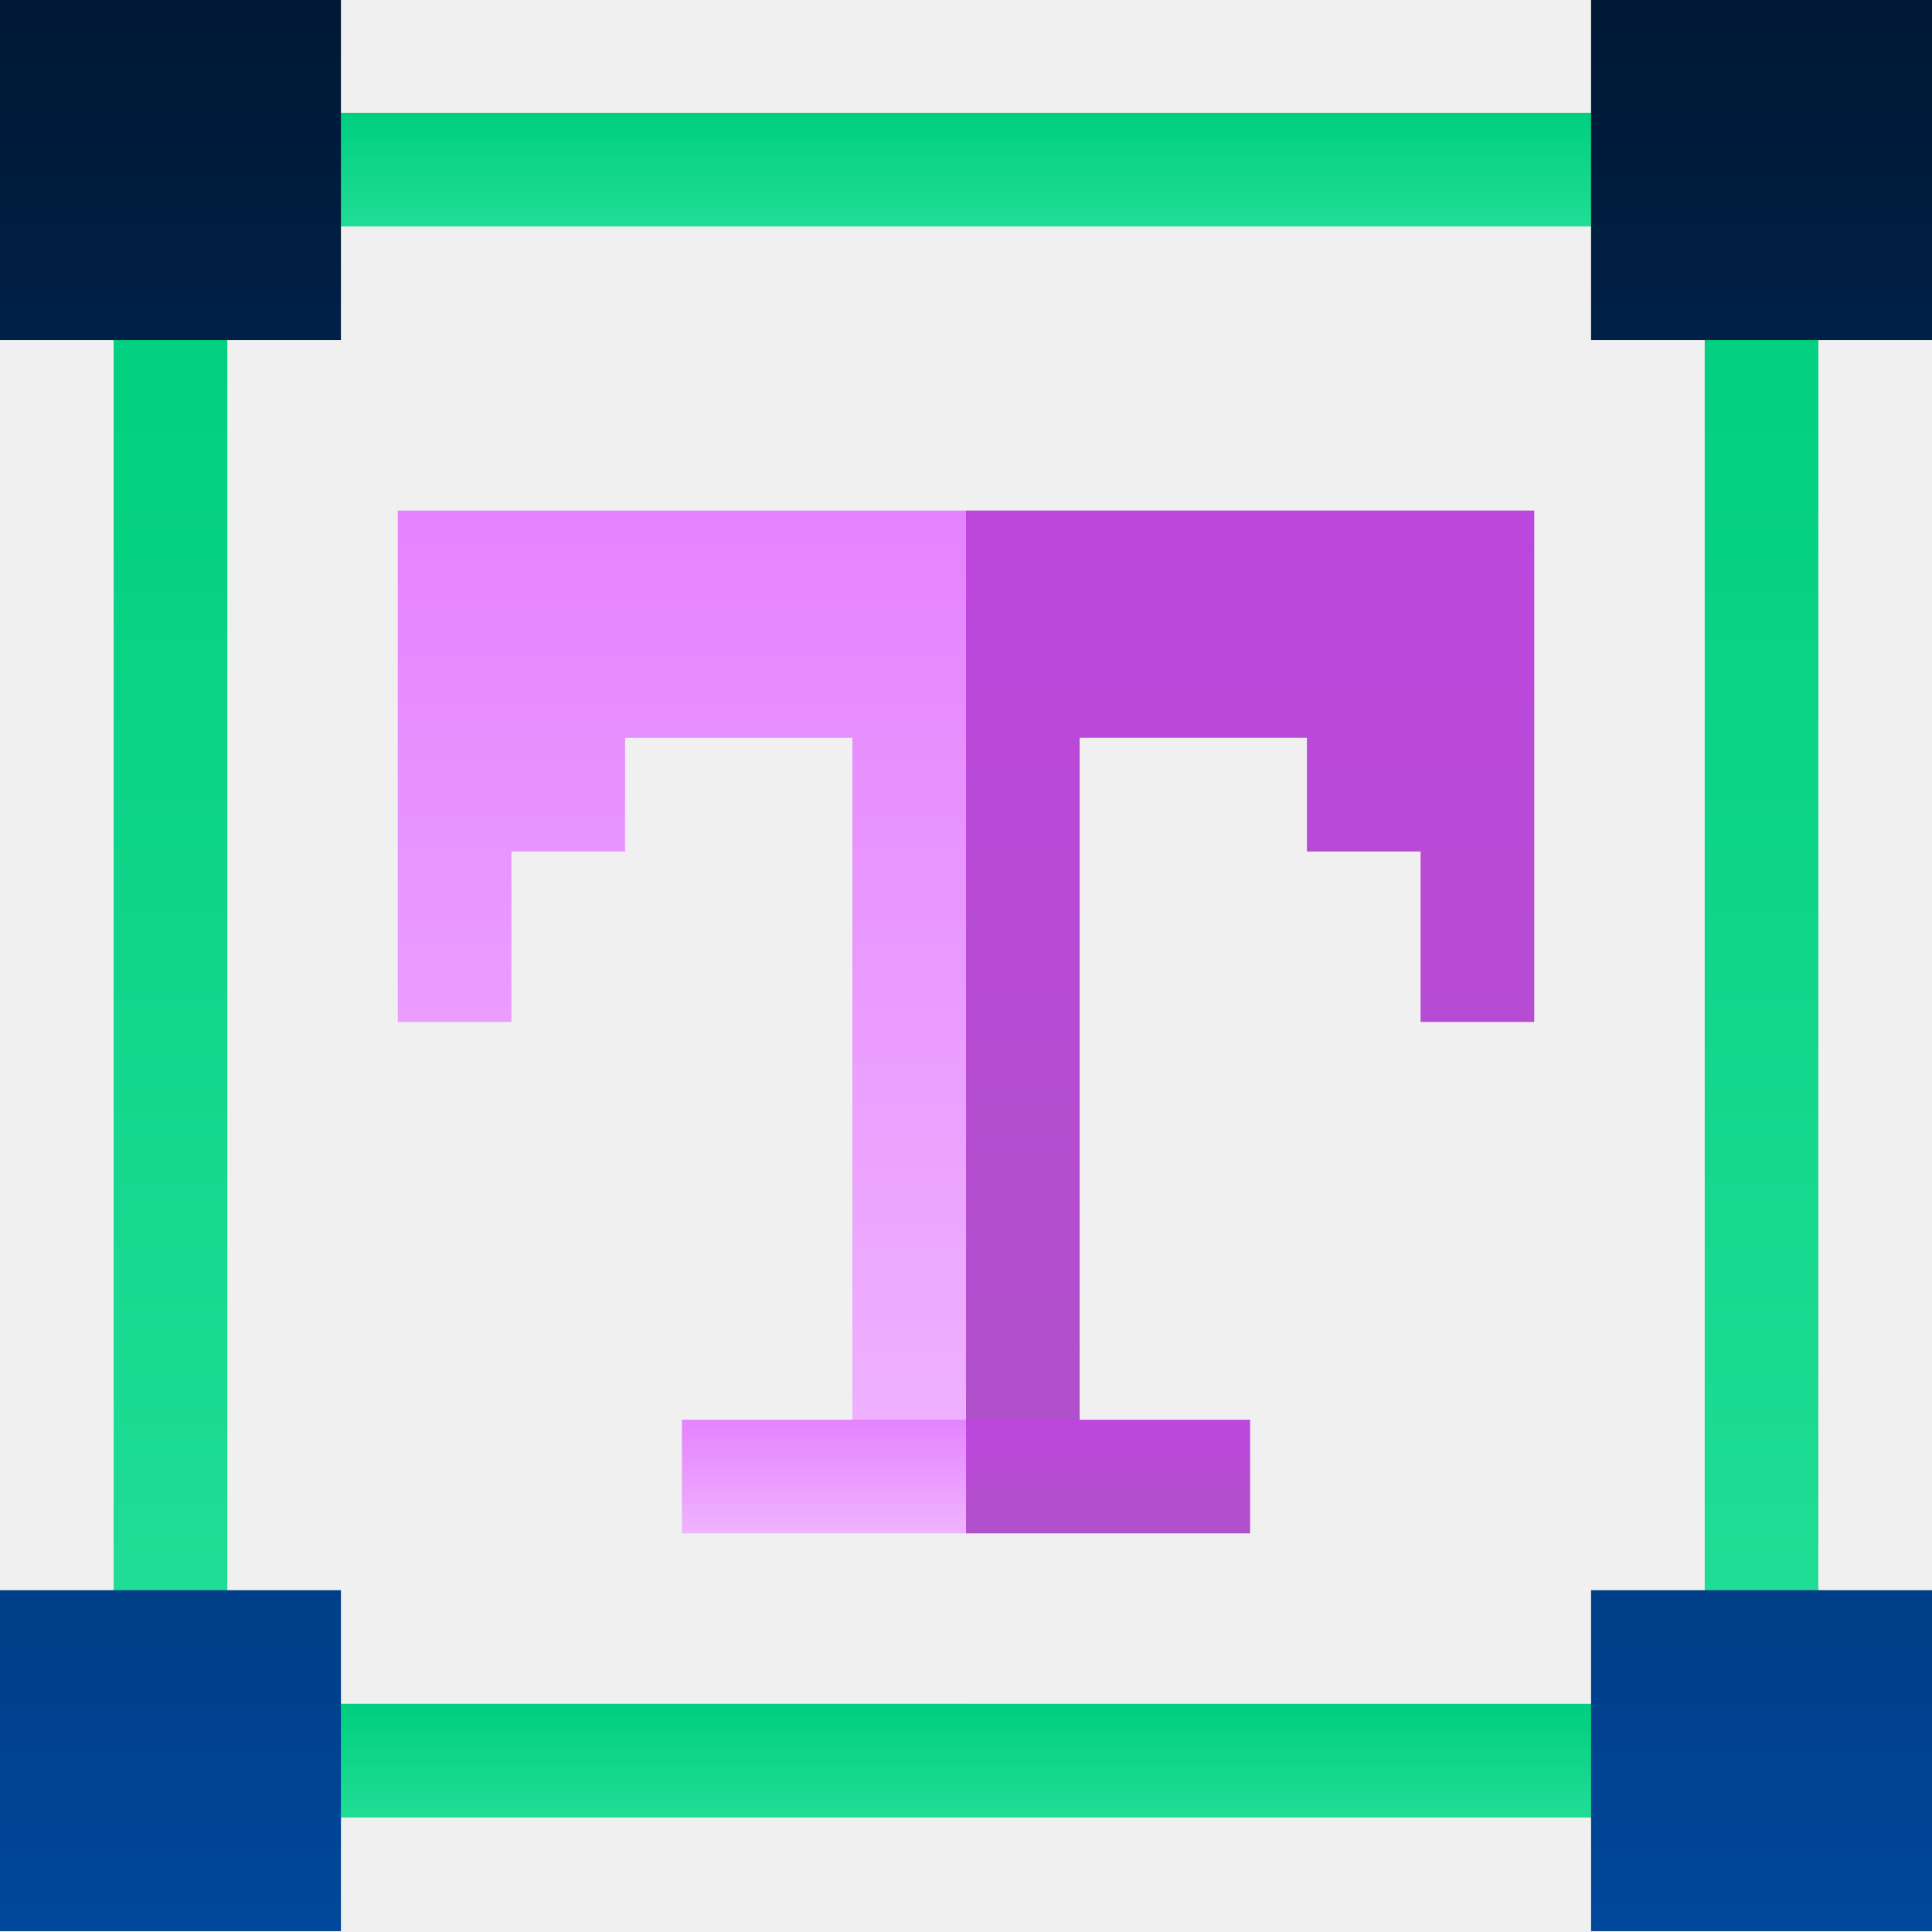
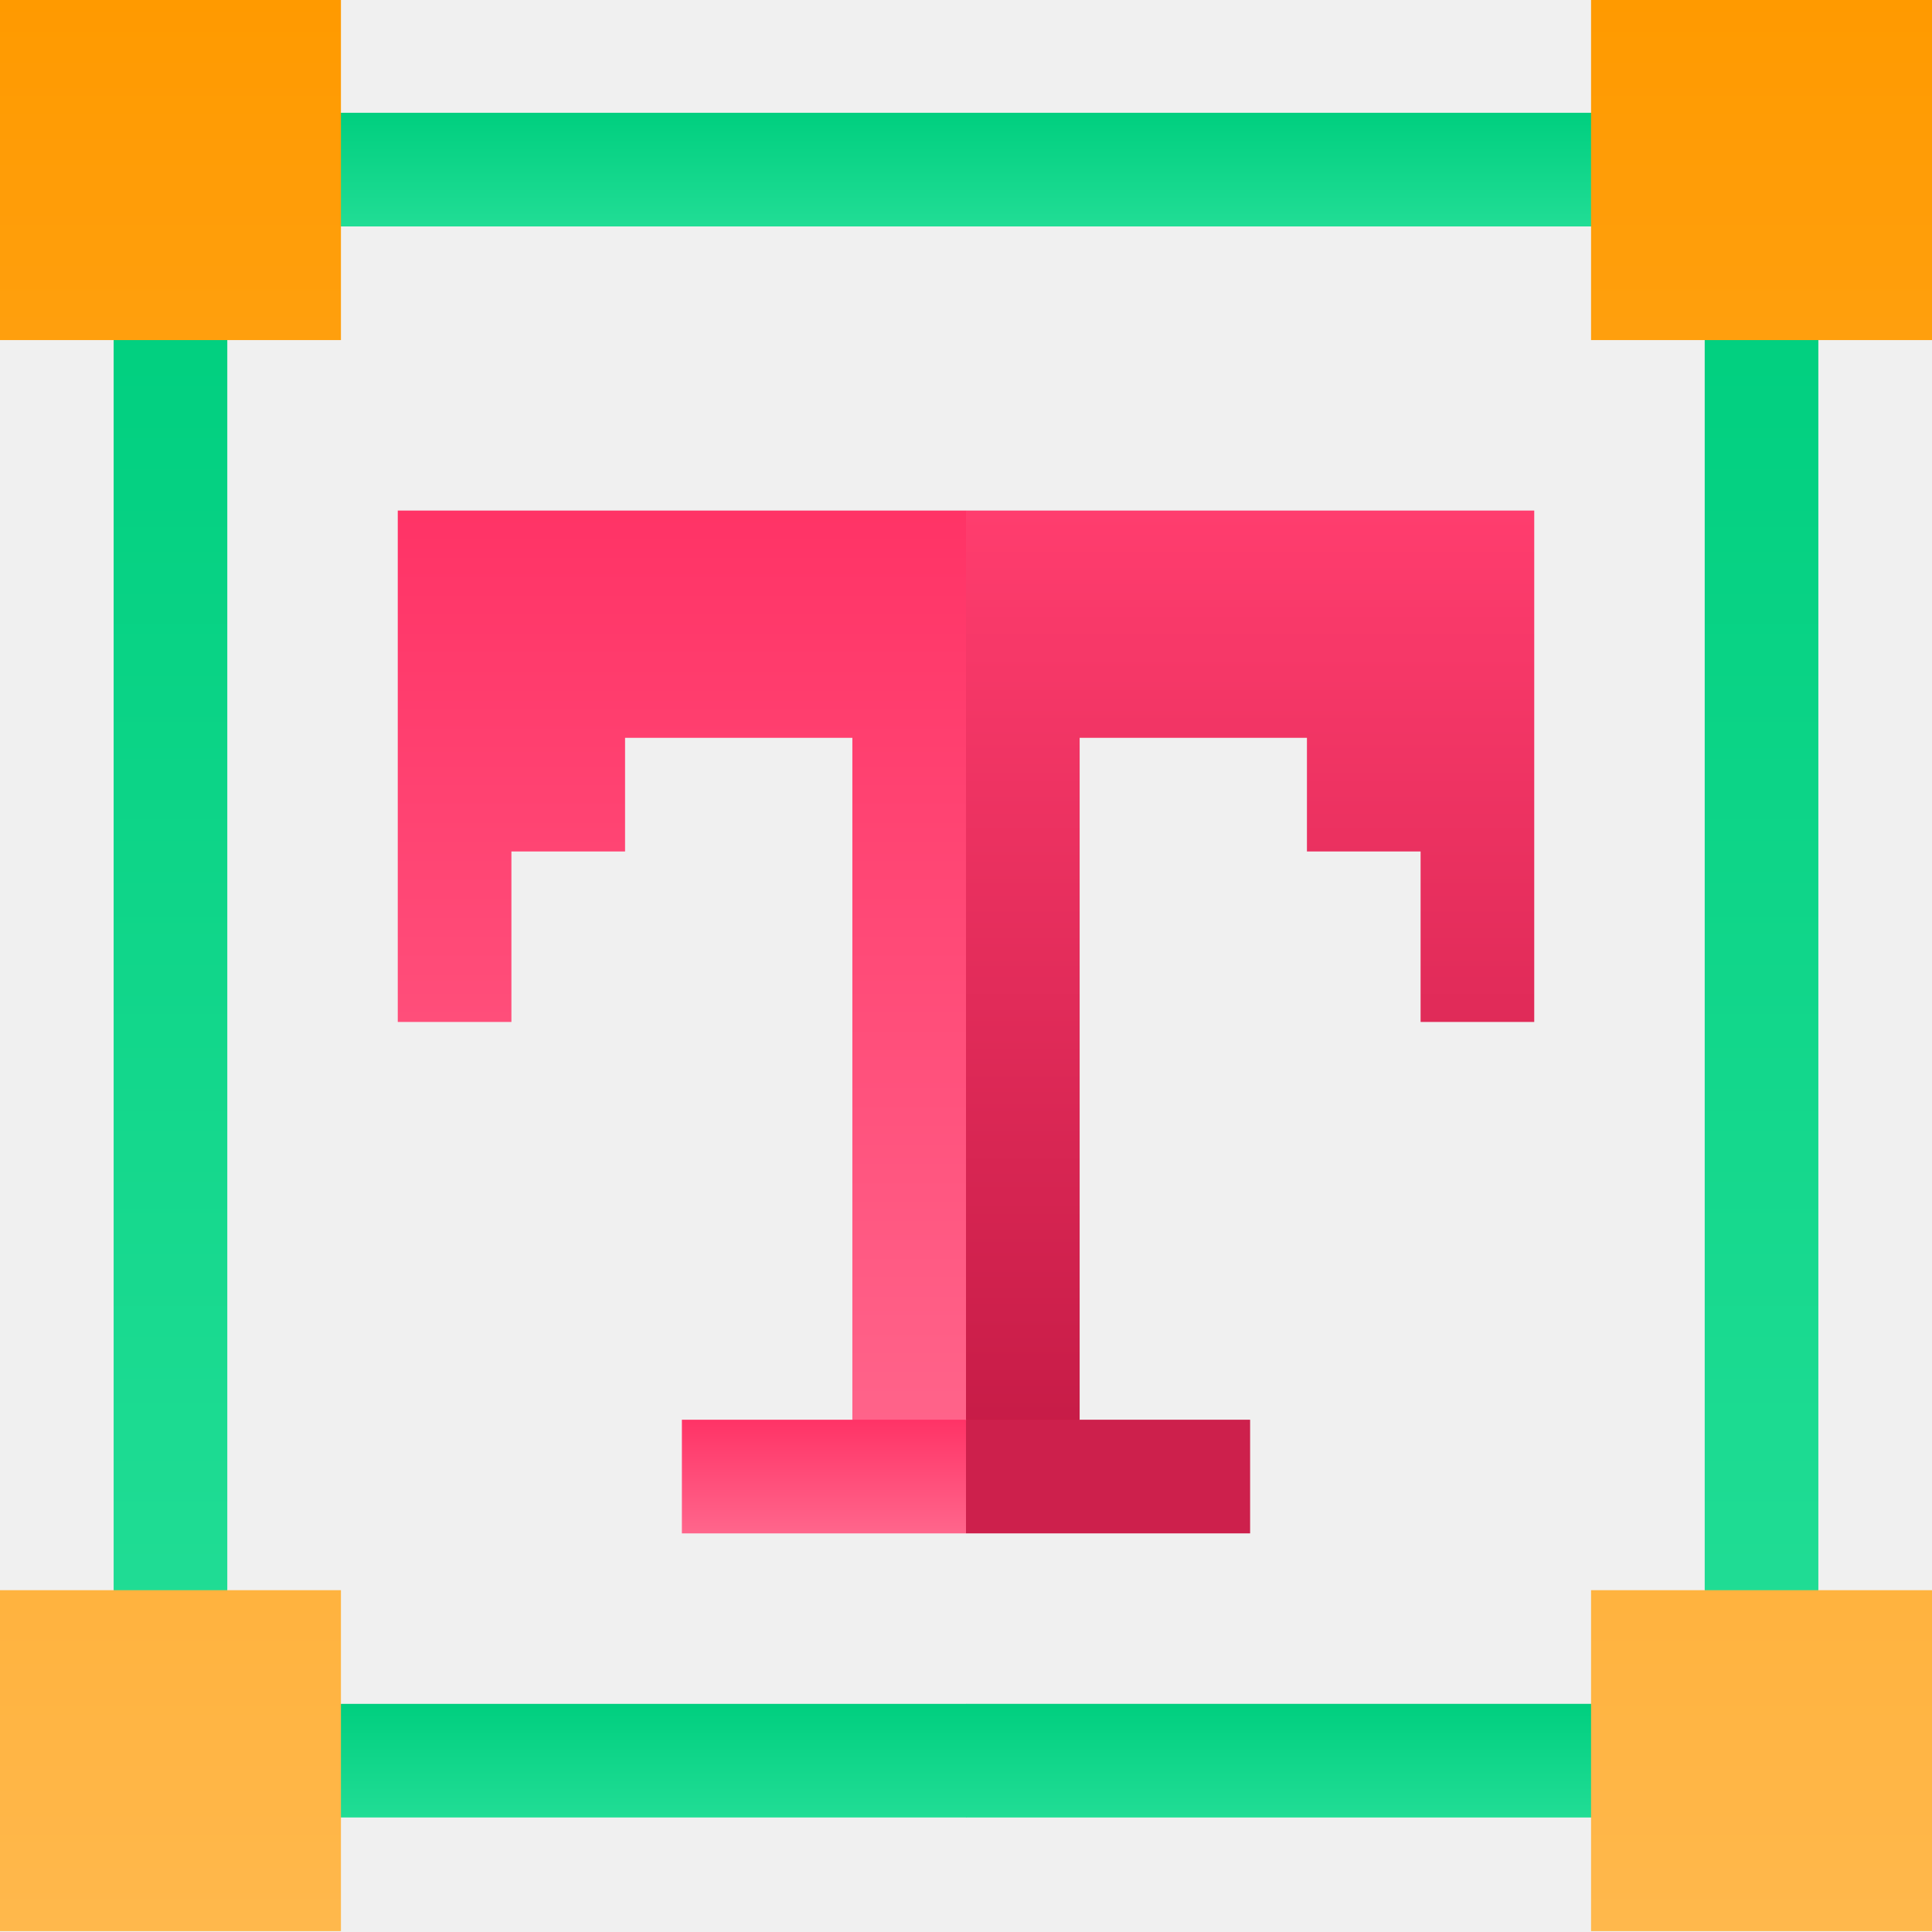
<svg xmlns="http://www.w3.org/2000/svg" width="512" height="512" viewBox="0 0 512 512" fill="none">
-   <g clip-path="url(#clip0_68_1251)">
-     <path d="M256 135.301H105.412V270.83H135.53V225.654H165.647V195.536H225.883V376.242L240.942 391.301L256 376.242L271.059 255.771L256 135.301Z" fill="url(#paint0_linear_68_1251)" />
-     <path d="M256 135.301V376.242L271.059 391.301L286.118 376.242V195.536H346.353V225.654H376.471V270.83H406.588V135.301H256Z" fill="url(#paint1_linear_68_1251)" />
-     <path d="M90.353 29.889L75.294 44.947L90.353 60.006H256L271.059 44.947L256 29.889H90.353Z" fill="url(#paint2_linear_68_1251)" />
-     <path d="M421.647 29.889H256V60.006H421.647L436.706 44.947L421.647 29.889Z" fill="url(#paint3_linear_68_1251)" />
-     <path d="M60.235 421.418L45.176 436.477L30.117 421.418V90.124L45.176 75.065L60.235 90.124V421.418Z" fill="url(#paint4_linear_68_1251)" />
-     <path d="M451.765 421.418L466.823 436.477L481.882 421.418V90.124L466.823 75.065L451.765 90.124V421.418Z" fill="url(#paint5_linear_68_1251)" />
-     <path d="M90.353 451.536L75.294 466.595L90.353 481.654H256L271.059 466.595L256 451.536H90.353Z" fill="url(#paint6_linear_68_1251)" />
-     <path d="M256 451.536H436.706V481.654H256V451.536Z" fill="url(#paint7_linear_68_1251)" />
-     <path d="M90.353 90.124H0V-0.229H90.353V90.124ZM90.353 511.772H0V421.419H90.353V511.772Z" fill="url(#paint8_linear_68_1251)" />
-     <path d="M512 90.124V-0.229H421.647V90.124H512ZM421.647 511.772H512V421.419H421.647V511.772Z" fill="url(#paint9_linear_68_1251)" />
-     <path d="M180.706 376.242V406.36H256L266.039 391.301L256 376.242H180.706Z" fill="url(#paint10_linear_68_1251)" />
-     <path d="M256 376.242H331.294V406.36H256V376.242Z" fill="url(#paint11_linear_68_1251)" />
+   <g clip-path="url(#clip0_75_174)">
+     <path d="M256 135.301H105.412V270.83H135.53V225.654H165.647V195.536H225.883V376.242L240.942 391.301L256 376.242L271.059 255.771L256 135.301Z" fill="url(#paint0_linear_75_174)" />
+     <path d="M256 135.301V376.242L271.059 391.301L286.118 376.242V195.536H346.353V225.654H376.471V270.83H406.588V135.301H256Z" fill="url(#paint1_linear_75_174)" />
+     <path d="M90.353 29.889L75.294 44.947L90.353 60.006H256L271.059 44.947L256 29.889H90.353Z" fill="url(#paint2_linear_75_174)" />
+     <path d="M421.647 29.889H256V60.006H421.647L436.706 44.947L421.647 29.889Z" fill="url(#paint3_linear_75_174)" />
+     <path d="M60.235 421.419L45.176 436.478L30.117 421.419V90.125L45.176 75.066L60.235 90.125V421.419Z" fill="url(#paint4_linear_75_174)" />
+     <path d="M451.765 421.419L466.823 436.478L481.882 421.419V90.125L466.823 75.066L451.765 90.125V421.419Z" fill="url(#paint5_linear_75_174)" />
+     <path d="M90.353 451.537L75.294 466.596L90.353 481.655H256L271.059 466.596L256 451.537H90.353Z" fill="url(#paint6_linear_75_174)" />
+     <path d="M256 451.537H436.706V481.655H256V451.537Z" fill="url(#paint7_linear_75_174)" />
+     <path d="M90.353 90.124H0V-0.229H90.353V90.124ZM90.353 511.772H0V421.419H90.353V511.772Z" fill="url(#paint8_linear_75_174)" />
+     <path d="M512 90.124V-0.229H421.647V90.124H512ZM421.647 511.772H512V421.419H421.647V511.772Z" fill="url(#paint9_linear_75_174)" />
+     <path d="M180.706 376.242V406.36H256L266.039 391.301L256 376.242H180.706Z" fill="url(#paint10_linear_75_174)" />
+     <path d="M256 376.242H331.294V406.36H256V376.242Z" fill="#CD204C" />
  </g>
  <defs>
-     <linearGradient id="paint0_linear_68_1251" x1="188.236" y1="135.301" x2="188.236" y2="391.301" gradientUnits="userSpaceOnUse">
-       <stop stop-color="#E583FF" />
-       <stop offset="1" stop-color="#EFB3FF" />
+     <linearGradient id="paint0_linear_75_174" x1="188.236" y1="135.301" x2="188.236" y2="391.301" gradientUnits="userSpaceOnUse">
+       <stop stop-color="#FF3366" />
+       <stop offset="1" stop-color="#FF668C" />
    </linearGradient>
-     <linearGradient id="paint1_linear_68_1251" x1="331.294" y1="135.301" x2="331.294" y2="391.301" gradientUnits="userSpaceOnUse">
-       <stop stop-color="#BD46DD" />
-       <stop offset="1" stop-color="#B051CA" />
+     <linearGradient id="paint1_linear_75_174" x1="331.294" y1="135.301" x2="331.294" y2="391.301" gradientUnits="userSpaceOnUse">
+       <stop stop-color="#FF3D6E" />
+       <stop offset="1" stop-color="#C41A45" />
    </linearGradient>
-     <linearGradient id="paint2_linear_68_1251" x1="173.176" y1="29.889" x2="173.176" y2="60.006" gradientUnits="userSpaceOnUse">
+     <linearGradient id="paint2_linear_75_174" x1="173.176" y1="29.889" x2="173.176" y2="60.006" gradientUnits="userSpaceOnUse">
      <stop stop-color="#00CF7F" />
      <stop offset="1" stop-color="#21DD95" />
    </linearGradient>
-     <linearGradient id="paint3_linear_68_1251" x1="346.353" y1="29.889" x2="346.353" y2="60.006" gradientUnits="userSpaceOnUse">
+     <linearGradient id="paint3_linear_75_174" x1="346.353" y1="29.889" x2="346.353" y2="60.006" gradientUnits="userSpaceOnUse">
      <stop stop-color="#00CF7F" />
      <stop offset="1" stop-color="#21DD95" />
    </linearGradient>
-     <linearGradient id="paint4_linear_68_1251" x1="45.176" y1="75.065" x2="45.176" y2="436.477" gradientUnits="userSpaceOnUse">
+     <linearGradient id="paint4_linear_75_174" x1="45.176" y1="75.066" x2="45.176" y2="436.478" gradientUnits="userSpaceOnUse">
      <stop stop-color="#00CF7F" />
      <stop offset="1" stop-color="#21DD95" />
    </linearGradient>
-     <linearGradient id="paint5_linear_68_1251" x1="466.823" y1="75.065" x2="466.823" y2="436.477" gradientUnits="userSpaceOnUse">
+     <linearGradient id="paint5_linear_75_174" x1="466.823" y1="75.066" x2="466.823" y2="436.478" gradientUnits="userSpaceOnUse">
      <stop stop-color="#00CF7F" />
      <stop offset="1" stop-color="#21DD95" />
    </linearGradient>
-     <linearGradient id="paint6_linear_68_1251" x1="173.176" y1="451.536" x2="173.176" y2="481.654" gradientUnits="userSpaceOnUse">
+     <linearGradient id="paint6_linear_75_174" x1="173.176" y1="451.537" x2="173.176" y2="481.655" gradientUnits="userSpaceOnUse">
      <stop stop-color="#00CF7F" />
      <stop offset="1" stop-color="#21DD95" />
    </linearGradient>
-     <linearGradient id="paint7_linear_68_1251" x1="346.353" y1="451.536" x2="346.353" y2="481.654" gradientUnits="userSpaceOnUse">
+     <linearGradient id="paint7_linear_75_174" x1="346.353" y1="451.537" x2="346.353" y2="481.655" gradientUnits="userSpaceOnUse">
      <stop stop-color="#00CF7F" />
      <stop offset="1" stop-color="#21DD95" />
    </linearGradient>
-     <linearGradient id="paint8_linear_68_1251" x1="45.176" y1="-0.229" x2="45.176" y2="511.771" gradientUnits="userSpaceOnUse">
-       <stop stop-color="#001834" />
-       <stop offset="1" stop-color="#00479A" />
+     <linearGradient id="paint8_linear_75_174" x1="45.176" y1="-0.229" x2="45.176" y2="511.771" gradientUnits="userSpaceOnUse">
+       <stop stop-color="#FF9A00" />
+       <stop offset="1" stop-color="#FFB84C" />
    </linearGradient>
-     <linearGradient id="paint9_linear_68_1251" x1="466.824" y1="-0.229" x2="466.824" y2="511.771" gradientUnits="userSpaceOnUse">
-       <stop stop-color="#001834" />
-       <stop offset="1" stop-color="#00479A" />
+     <linearGradient id="paint9_linear_75_174" x1="466.824" y1="-0.229" x2="466.824" y2="511.771" gradientUnits="userSpaceOnUse">
+       <stop stop-color="#FF9A00" />
+       <stop offset="1" stop-color="#FFB84C" />
    </linearGradient>
-     <linearGradient id="paint10_linear_68_1251" x1="223.373" y1="376.242" x2="223.373" y2="406.36" gradientUnits="userSpaceOnUse">
-       <stop stop-color="#E583FF" />
-       <stop offset="1" stop-color="#EFB3FF" />
+     <linearGradient id="paint10_linear_75_174" x1="223.373" y1="376.242" x2="223.373" y2="406.36" gradientUnits="userSpaceOnUse">
+       <stop stop-color="#FF3366" />
+       <stop offset="1" stop-color="#FF668C" />
    </linearGradient>
-     <linearGradient id="paint11_linear_68_1251" x1="293.647" y1="376.242" x2="293.647" y2="406.36" gradientUnits="userSpaceOnUse">
-       <stop stop-color="#BD46DD" />
-       <stop offset="1" stop-color="#B051CA" />
-     </linearGradient>
-     <clipPath id="clip0_68_1251">
+     <clipPath id="clip0_75_174">
      <rect width="512" height="512" fill="white" />
    </clipPath>
  </defs>
</svg>
